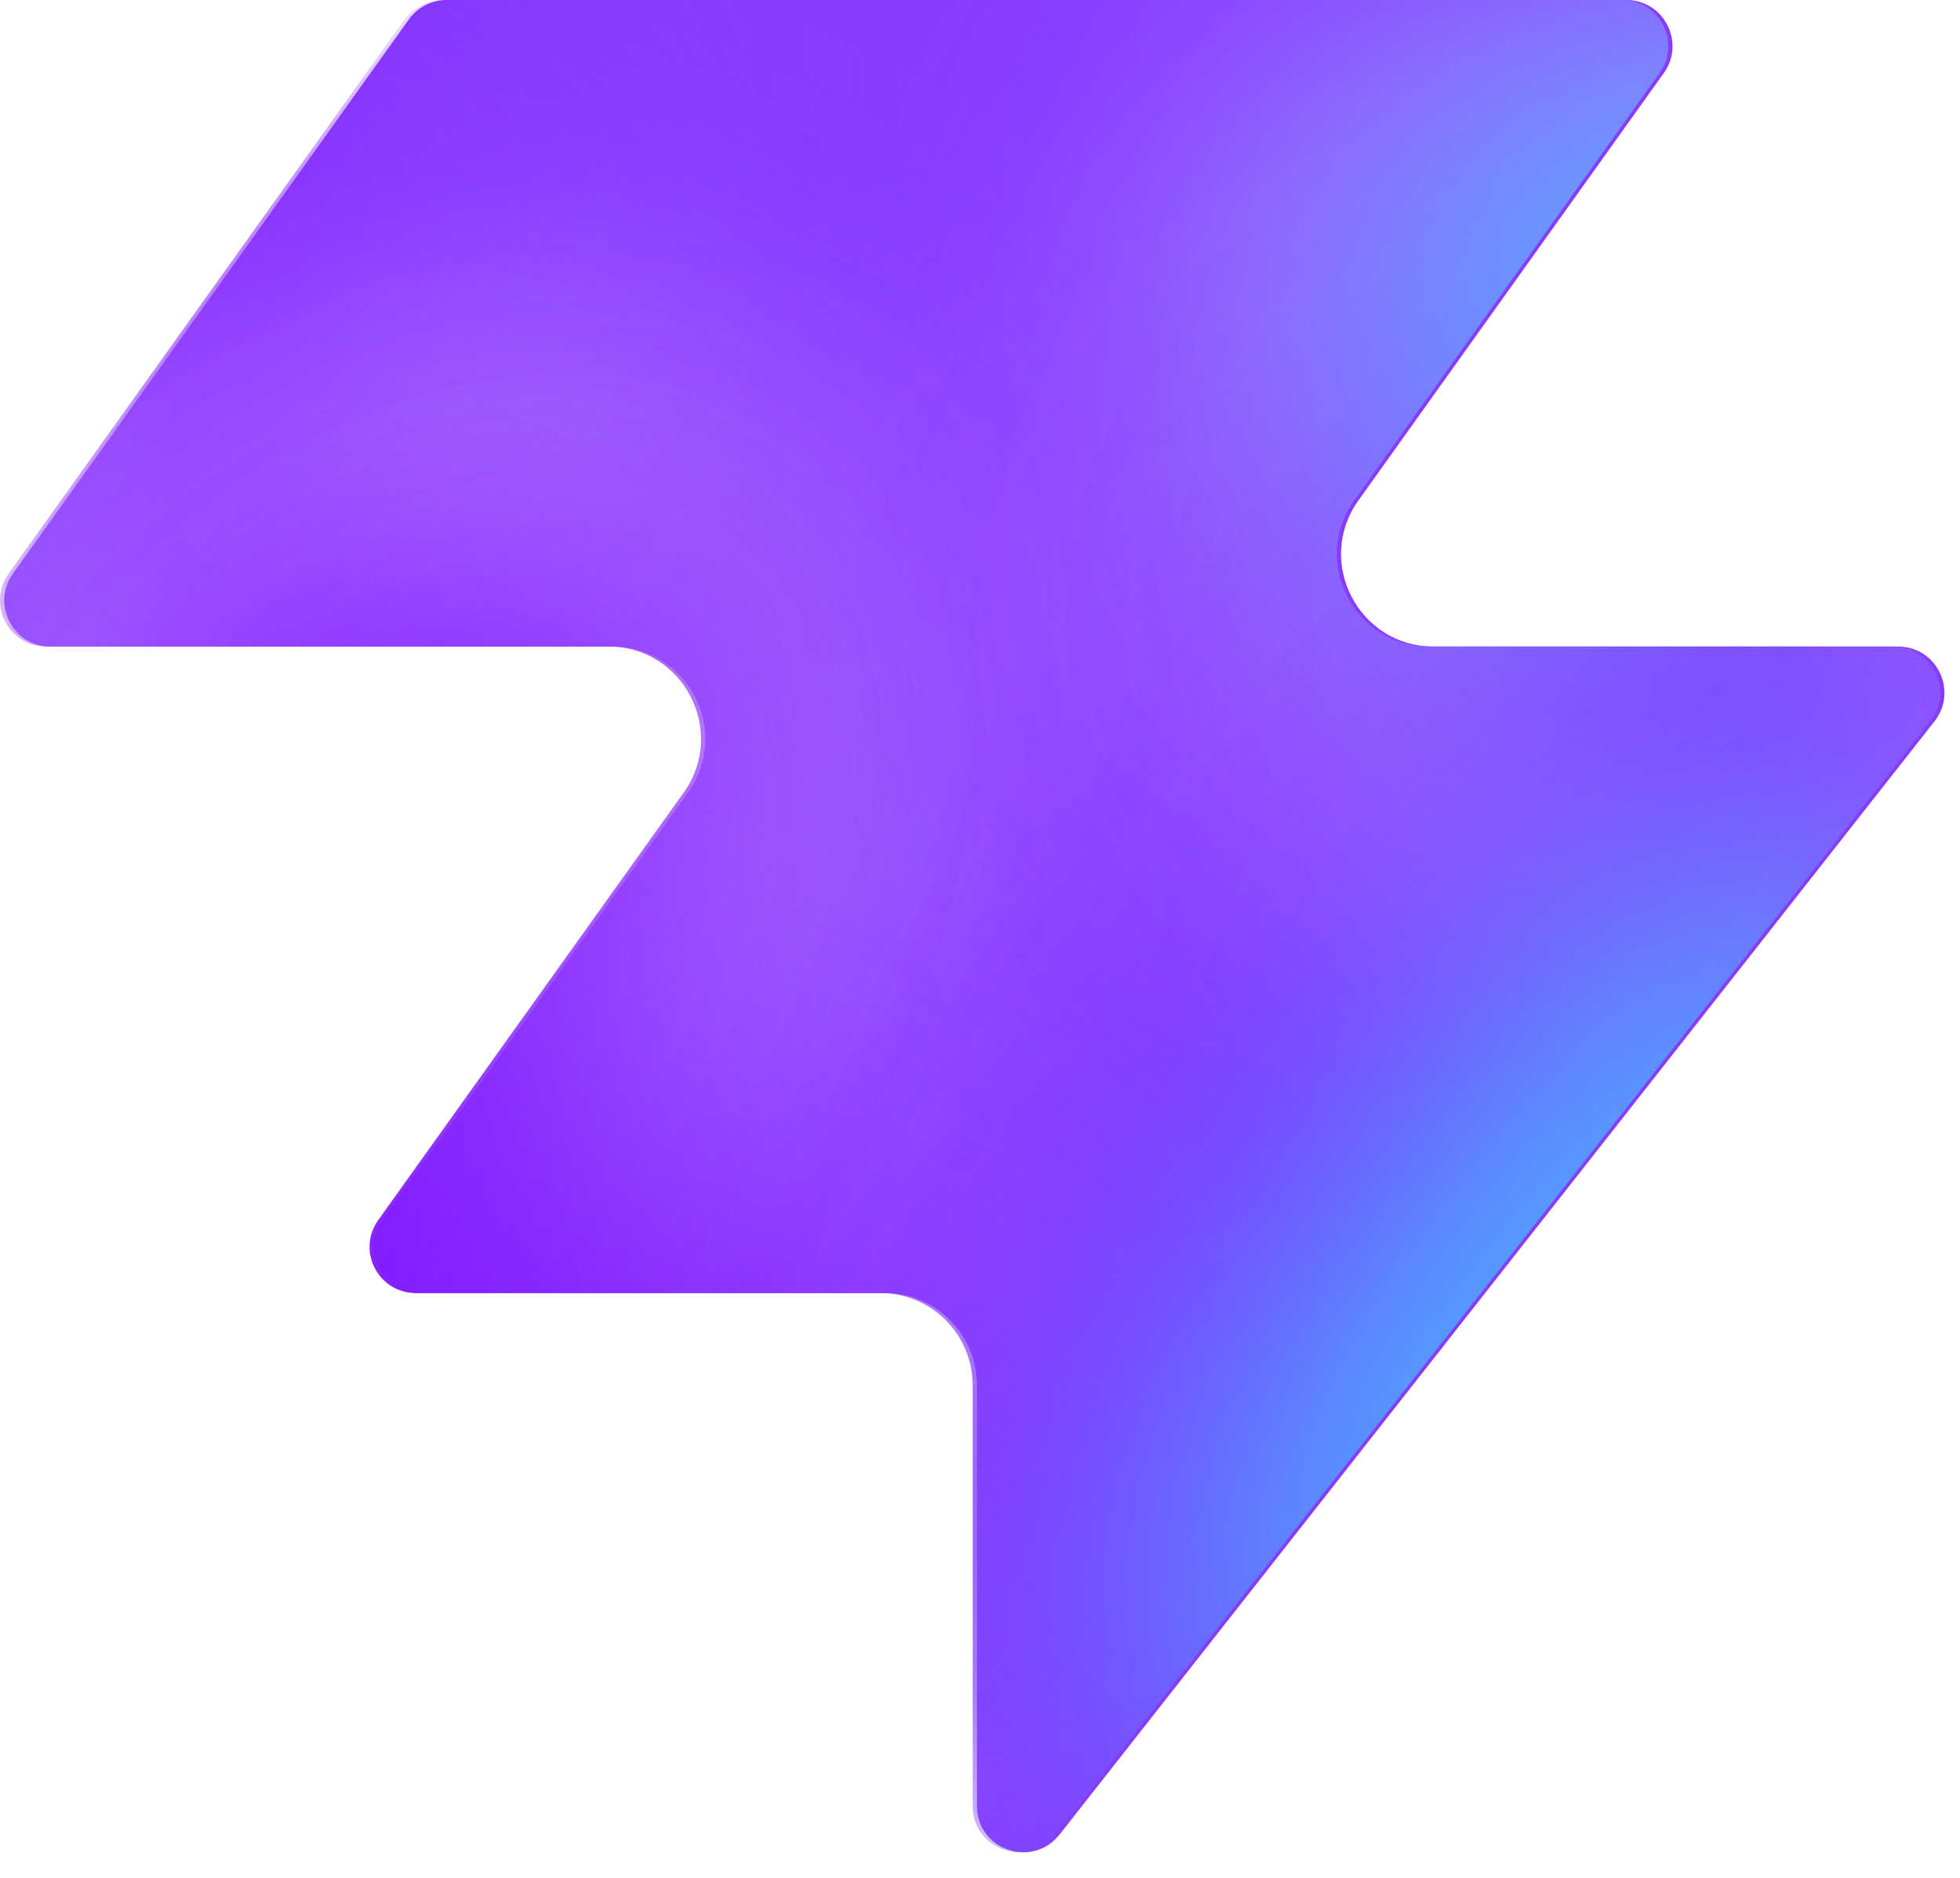
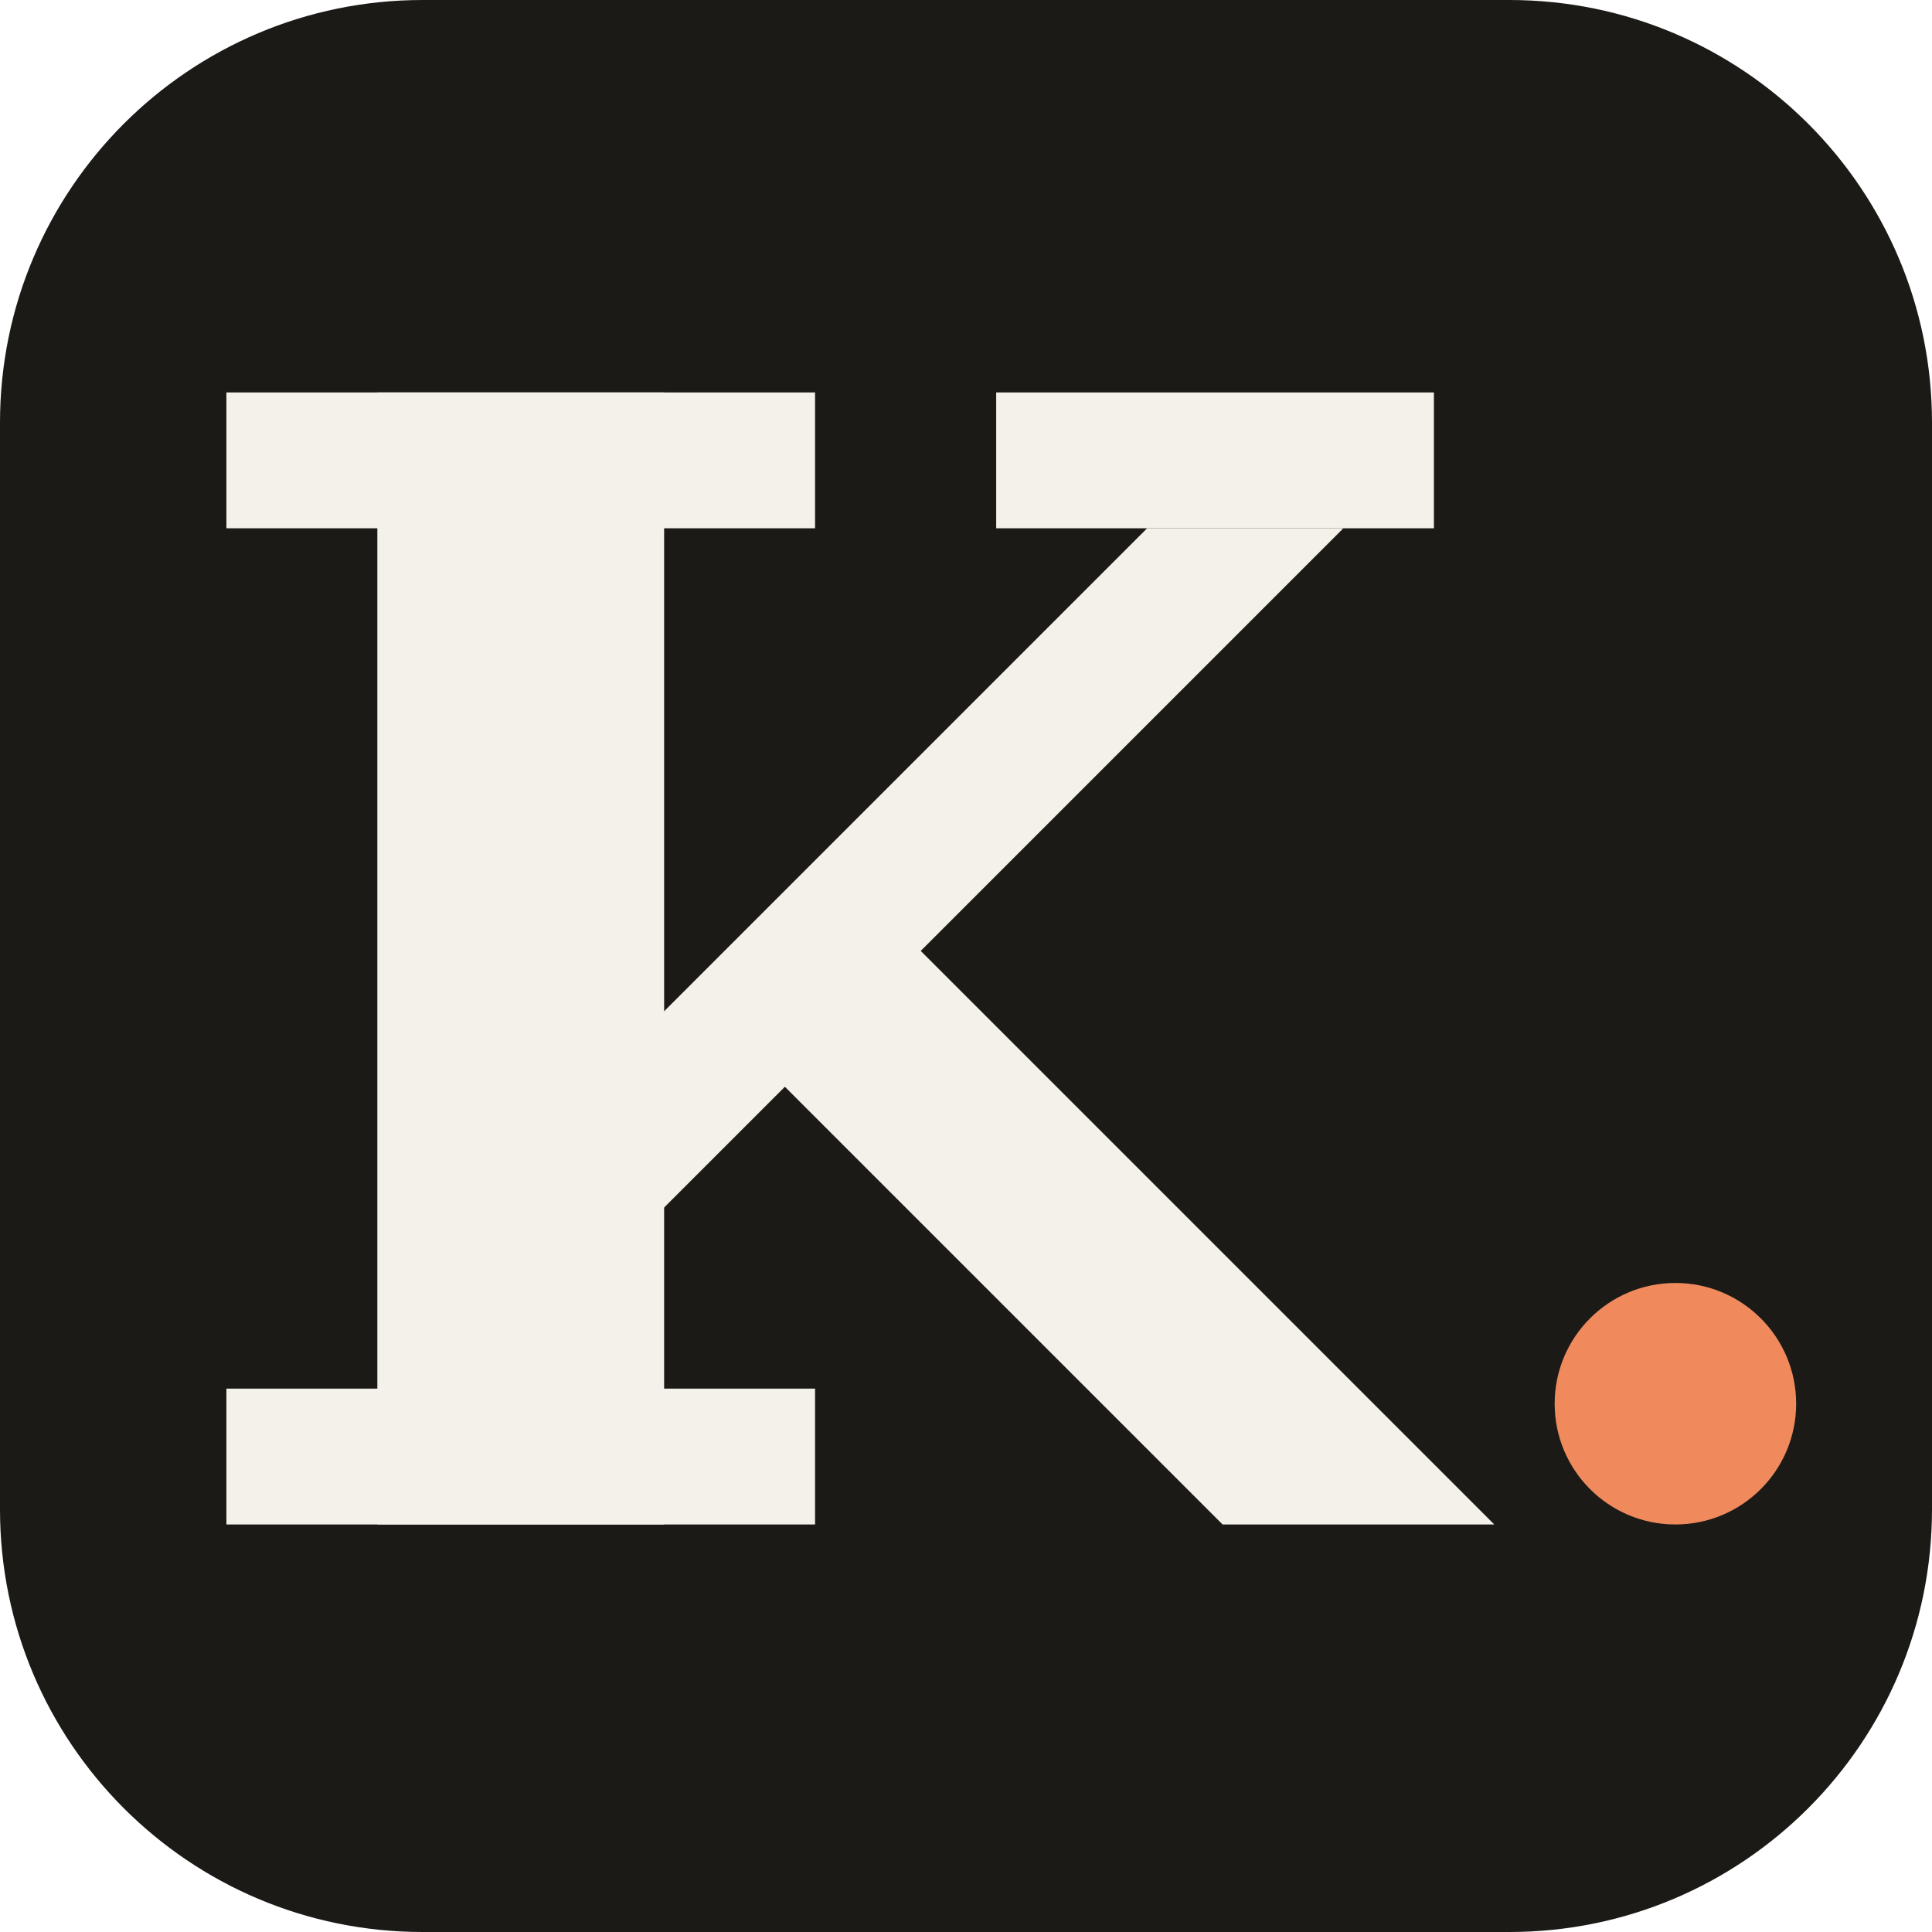
- <svg xmlns="http://www.w3.org/2000/svg" width="48" height="46" fill="none" viewBox="0 0 48 46">
-   <path fill="#863bff" d="M25.946 44.938c-.664.845-2.021.375-2.021-.698V33.937a2.26 2.26 0 0 0-2.262-2.262H10.287c-.92 0-1.456-1.04-.92-1.788l7.48-10.471c1.07-1.497 0-3.578-1.842-3.578H1.237c-.92 0-1.456-1.04-.92-1.788L10.013.474c.214-.297.556-.474.92-.474h28.894c.92 0 1.456 1.04.92 1.788l-7.48 10.471c-1.07 1.498 0 3.579 1.842 3.579h11.377c.943 0 1.473 1.088.89 1.83L25.947 44.94z" style="fill:#863bff;fill:color(display-p3 .525 .23 1);fill-opacity:1" />
-   <mask id="a" width="48" height="46" x="0" y="0" maskUnits="userSpaceOnUse" style="mask-type:alpha">
-     <path fill="#000" d="M25.842 44.938c-.664.844-2.021.375-2.021-.698V33.937a2.26 2.26 0 0 0-2.262-2.262H10.183c-.92 0-1.456-1.04-.92-1.788l7.48-10.471c1.07-1.498 0-3.579-1.842-3.579H1.133c-.92 0-1.456-1.04-.92-1.787L9.91.473c.214-.297.556-.474.92-.474h28.894c.92 0 1.456 1.04.92 1.788l-7.48 10.471c-1.07 1.498 0 3.578 1.842 3.578h11.377c.943 0 1.473 1.088.89 1.832L25.843 44.94z" style="fill:#000;fill-opacity:1" />
-   </mask>
-   <g mask="url(#a)">
-     <g filter="url(#b)">
-       <ellipse cx="5.508" cy="14.704" fill="#ede6ff" rx="5.508" ry="14.704" style="fill:#ede6ff;fill:color(display-p3 .927 .903 1);fill-opacity:1" transform="matrix(.00324 1 1 -.00324 -4.47 31.516)" />
-     </g>
-     <g filter="url(#c)">
-       <ellipse cx="10.399" cy="29.851" fill="#ede6ff" rx="10.399" ry="29.851" style="fill:#ede6ff;fill:color(display-p3 .927 .903 1);fill-opacity:1" transform="matrix(.00324 1 1 -.00324 -39.328 7.883)" />
-     </g>
-     <g filter="url(#d)">
-       <ellipse cx="5.508" cy="30.487" fill="#7e14ff" rx="5.508" ry="30.487" style="fill:#7e14ff;fill:color(display-p3 .492 .077 1);fill-opacity:1" transform="rotate(89.814 -25.913 -14.639)scale(1 -1)" />
-     </g>
-     <g filter="url(#e)">
-       <ellipse cx="5.508" cy="30.599" fill="#7e14ff" rx="5.508" ry="30.599" style="fill:#7e14ff;fill:color(display-p3 .492 .077 1);fill-opacity:1" transform="rotate(89.814 -32.644 -3.334)scale(1 -1)" />
-     </g>
-     <g filter="url(#f)">
-       <ellipse cx="5.508" cy="30.599" fill="#7e14ff" rx="5.508" ry="30.599" style="fill:#7e14ff;fill:color(display-p3 .492 .077 1);fill-opacity:1" transform="matrix(.00324 1 1 -.00324 -34.34 30.47)" />
-     </g>
-     <g filter="url(#g)">
-       <ellipse cx="14.072" cy="22.078" fill="#ede6ff" rx="14.072" ry="22.078" style="fill:#ede6ff;fill:color(display-p3 .927 .903 1);fill-opacity:1" transform="rotate(93.35 24.506 48.493)scale(-1 1)" />
-     </g>
-     <g filter="url(#h)">
-       <ellipse cx="3.47" cy="21.501" fill="#7e14ff" rx="3.47" ry="21.501" style="fill:#7e14ff;fill:color(display-p3 .492 .077 1);fill-opacity:1" transform="rotate(89.009 28.708 47.59)scale(-1 1)" />
-     </g>
-     <g filter="url(#i)">
-       <ellipse cx="3.47" cy="21.501" fill="#7e14ff" rx="3.47" ry="21.501" style="fill:#7e14ff;fill:color(display-p3 .492 .077 1);fill-opacity:1" transform="rotate(89.009 28.708 47.59)scale(-1 1)" />
-     </g>
-     <g filter="url(#j)">
-       <ellipse cx=".387" cy="8.972" fill="#7e14ff" rx="4.407" ry="29.108" style="fill:#7e14ff;fill:color(display-p3 .492 .077 1);fill-opacity:1" transform="rotate(39.51 .387 8.972)" />
-     </g>
-     <g filter="url(#k)">
-       <ellipse cx="47.523" cy="-6.092" fill="#7e14ff" rx="4.407" ry="29.108" style="fill:#7e14ff;fill:color(display-p3 .492 .077 1);fill-opacity:1" transform="rotate(37.892 47.523 -6.092)" />
-     </g>
-     <g filter="url(#l)">
-       <ellipse cx="41.412" cy="6.333" fill="#47bfff" rx="5.971" ry="9.665" style="fill:#47bfff;fill:color(display-p3 .28 .748 1);fill-opacity:1" transform="rotate(37.892 41.412 6.333)" />
-     </g>
-     <g filter="url(#m)">
-       <ellipse cx="-1.879" cy="38.332" fill="#7e14ff" rx="4.407" ry="29.108" style="fill:#7e14ff;fill:color(display-p3 .492 .077 1);fill-opacity:1" transform="rotate(37.892 -1.88 38.332)" />
-     </g>
-     <g filter="url(#n)">
-       <ellipse cx="-1.879" cy="38.332" fill="#7e14ff" rx="4.407" ry="29.108" style="fill:#7e14ff;fill:color(display-p3 .492 .077 1);fill-opacity:1" transform="rotate(37.892 -1.88 38.332)" />
-     </g>
-     <g filter="url(#o)">
-       <ellipse cx="35.651" cy="29.907" fill="#7e14ff" rx="4.407" ry="29.108" style="fill:#7e14ff;fill:color(display-p3 .492 .077 1);fill-opacity:1" transform="rotate(37.892 35.651 29.907)" />
-     </g>
-     <g filter="url(#p)">
-       <ellipse cx="38.418" cy="32.4" fill="#47bfff" rx="5.971" ry="15.297" style="fill:#47bfff;fill:color(display-p3 .28 .748 1);fill-opacity:1" transform="rotate(37.892 38.418 32.4)" />
-     </g>
+ <svg xmlns="http://www.w3.org/2000/svg" viewBox="0 0 256 256">
+   <rect width="256" height="256" rx="56" fill="#1C1A17" />
+   <g fill="#F4F1EA">
+     <rect x="50" y="52" width="38" height="150" />
+     <rect x="30" y="52" width="78" height="18" />
+     <rect x="30" y="184" width="78" height="18" />
+     <polygon points="82,140 152,70 178,70 82,166" />
+     <rect x="132" y="52" width="58" height="18" />
+     <polygon points="100,140 118,122 198,202 162,202" />
  </g>
-   <defs>
-     <filter id="b" width="60.045" height="41.654" x="-19.77" y="16.149" color-interpolation-filters="sRGB" filterUnits="userSpaceOnUse">
-       <feFlood flood-opacity="0" result="BackgroundImageFix" />
-       <feBlend in="SourceGraphic" in2="BackgroundImageFix" result="shape" />
-       <feGaussianBlur result="effect1_foregroundBlur_2002_17158" stdDeviation="7.659" />
-     </filter>
-     <filter id="c" width="90.34" height="51.437" x="-54.613" y="-7.533" color-interpolation-filters="sRGB" filterUnits="userSpaceOnUse">
-       <feFlood flood-opacity="0" result="BackgroundImageFix" />
-       <feBlend in="SourceGraphic" in2="BackgroundImageFix" result="shape" />
-       <feGaussianBlur result="effect1_foregroundBlur_2002_17158" stdDeviation="7.659" />
-     </filter>
-     <filter id="d" width="79.355" height="29.4" x="-49.64" y="2.03" color-interpolation-filters="sRGB" filterUnits="userSpaceOnUse">
-       <feFlood flood-opacity="0" result="BackgroundImageFix" />
-       <feBlend in="SourceGraphic" in2="BackgroundImageFix" result="shape" />
-       <feGaussianBlur result="effect1_foregroundBlur_2002_17158" stdDeviation="4.596" />
-     </filter>
-     <filter id="e" width="79.579" height="29.4" x="-45.045" y="20.029" color-interpolation-filters="sRGB" filterUnits="userSpaceOnUse">
-       <feFlood flood-opacity="0" result="BackgroundImageFix" />
-       <feBlend in="SourceGraphic" in2="BackgroundImageFix" result="shape" />
-       <feGaussianBlur result="effect1_foregroundBlur_2002_17158" stdDeviation="4.596" />
-     </filter>
-     <filter id="f" width="79.579" height="29.4" x="-43.513" y="21.178" color-interpolation-filters="sRGB" filterUnits="userSpaceOnUse">
-       <feFlood flood-opacity="0" result="BackgroundImageFix" />
-       <feBlend in="SourceGraphic" in2="BackgroundImageFix" result="shape" />
-       <feGaussianBlur result="effect1_foregroundBlur_2002_17158" stdDeviation="4.596" />
-     </filter>
-     <filter id="g" width="74.749" height="58.852" x="15.756" y="-17.901" color-interpolation-filters="sRGB" filterUnits="userSpaceOnUse">
-       <feFlood flood-opacity="0" result="BackgroundImageFix" />
-       <feBlend in="SourceGraphic" in2="BackgroundImageFix" result="shape" />
-       <feGaussianBlur result="effect1_foregroundBlur_2002_17158" stdDeviation="7.659" />
-     </filter>
-     <filter id="h" width="61.377" height="25.362" x="23.548" y="2.284" color-interpolation-filters="sRGB" filterUnits="userSpaceOnUse">
-       <feFlood flood-opacity="0" result="BackgroundImageFix" />
-       <feBlend in="SourceGraphic" in2="BackgroundImageFix" result="shape" />
-       <feGaussianBlur result="effect1_foregroundBlur_2002_17158" stdDeviation="4.596" />
-     </filter>
-     <filter id="i" width="61.377" height="25.362" x="23.548" y="2.284" color-interpolation-filters="sRGB" filterUnits="userSpaceOnUse">
-       <feFlood flood-opacity="0" result="BackgroundImageFix" />
-       <feBlend in="SourceGraphic" in2="BackgroundImageFix" result="shape" />
-       <feGaussianBlur result="effect1_foregroundBlur_2002_17158" stdDeviation="4.596" />
-     </filter>
-     <filter id="j" width="56.045" height="63.649" x="-27.636" y="-22.853" color-interpolation-filters="sRGB" filterUnits="userSpaceOnUse">
-       <feFlood flood-opacity="0" result="BackgroundImageFix" />
-       <feBlend in="SourceGraphic" in2="BackgroundImageFix" result="shape" />
-       <feGaussianBlur result="effect1_foregroundBlur_2002_17158" stdDeviation="4.596" />
-     </filter>
-     <filter id="k" width="54.814" height="64.646" x="20.116" y="-38.415" color-interpolation-filters="sRGB" filterUnits="userSpaceOnUse">
-       <feFlood flood-opacity="0" result="BackgroundImageFix" />
-       <feBlend in="SourceGraphic" in2="BackgroundImageFix" result="shape" />
-       <feGaussianBlur result="effect1_foregroundBlur_2002_17158" stdDeviation="4.596" />
-     </filter>
-     <filter id="l" width="33.541" height="35.313" x="24.641" y="-11.323" color-interpolation-filters="sRGB" filterUnits="userSpaceOnUse">
-       <feFlood flood-opacity="0" result="BackgroundImageFix" />
-       <feBlend in="SourceGraphic" in2="BackgroundImageFix" result="shape" />
-       <feGaussianBlur result="effect1_foregroundBlur_2002_17158" stdDeviation="4.596" />
-     </filter>
-     <filter id="m" width="54.814" height="64.646" x="-29.286" y="6.009" color-interpolation-filters="sRGB" filterUnits="userSpaceOnUse">
-       <feFlood flood-opacity="0" result="BackgroundImageFix" />
-       <feBlend in="SourceGraphic" in2="BackgroundImageFix" result="shape" />
-       <feGaussianBlur result="effect1_foregroundBlur_2002_17158" stdDeviation="4.596" />
-     </filter>
-     <filter id="n" width="54.814" height="64.646" x="-29.286" y="6.009" color-interpolation-filters="sRGB" filterUnits="userSpaceOnUse">
-       <feFlood flood-opacity="0" result="BackgroundImageFix" />
-       <feBlend in="SourceGraphic" in2="BackgroundImageFix" result="shape" />
-       <feGaussianBlur result="effect1_foregroundBlur_2002_17158" stdDeviation="4.596" />
-     </filter>
-     <filter id="o" width="54.814" height="64.646" x="8.244" y="-2.416" color-interpolation-filters="sRGB" filterUnits="userSpaceOnUse">
-       <feFlood flood-opacity="0" result="BackgroundImageFix" />
-       <feBlend in="SourceGraphic" in2="BackgroundImageFix" result="shape" />
-       <feGaussianBlur result="effect1_foregroundBlur_2002_17158" stdDeviation="4.596" />
-     </filter>
-     <filter id="p" width="39.409" height="43.623" x="18.713" y="10.588" color-interpolation-filters="sRGB" filterUnits="userSpaceOnUse">
-       <feFlood flood-opacity="0" result="BackgroundImageFix" />
-       <feBlend in="SourceGraphic" in2="BackgroundImageFix" result="shape" />
-       <feGaussianBlur result="effect1_foregroundBlur_2002_17158" stdDeviation="4.596" />
-     </filter>
-   </defs>
+   <circle cx="222" cy="186" r="16" fill="#F08A5D" />
</svg>
